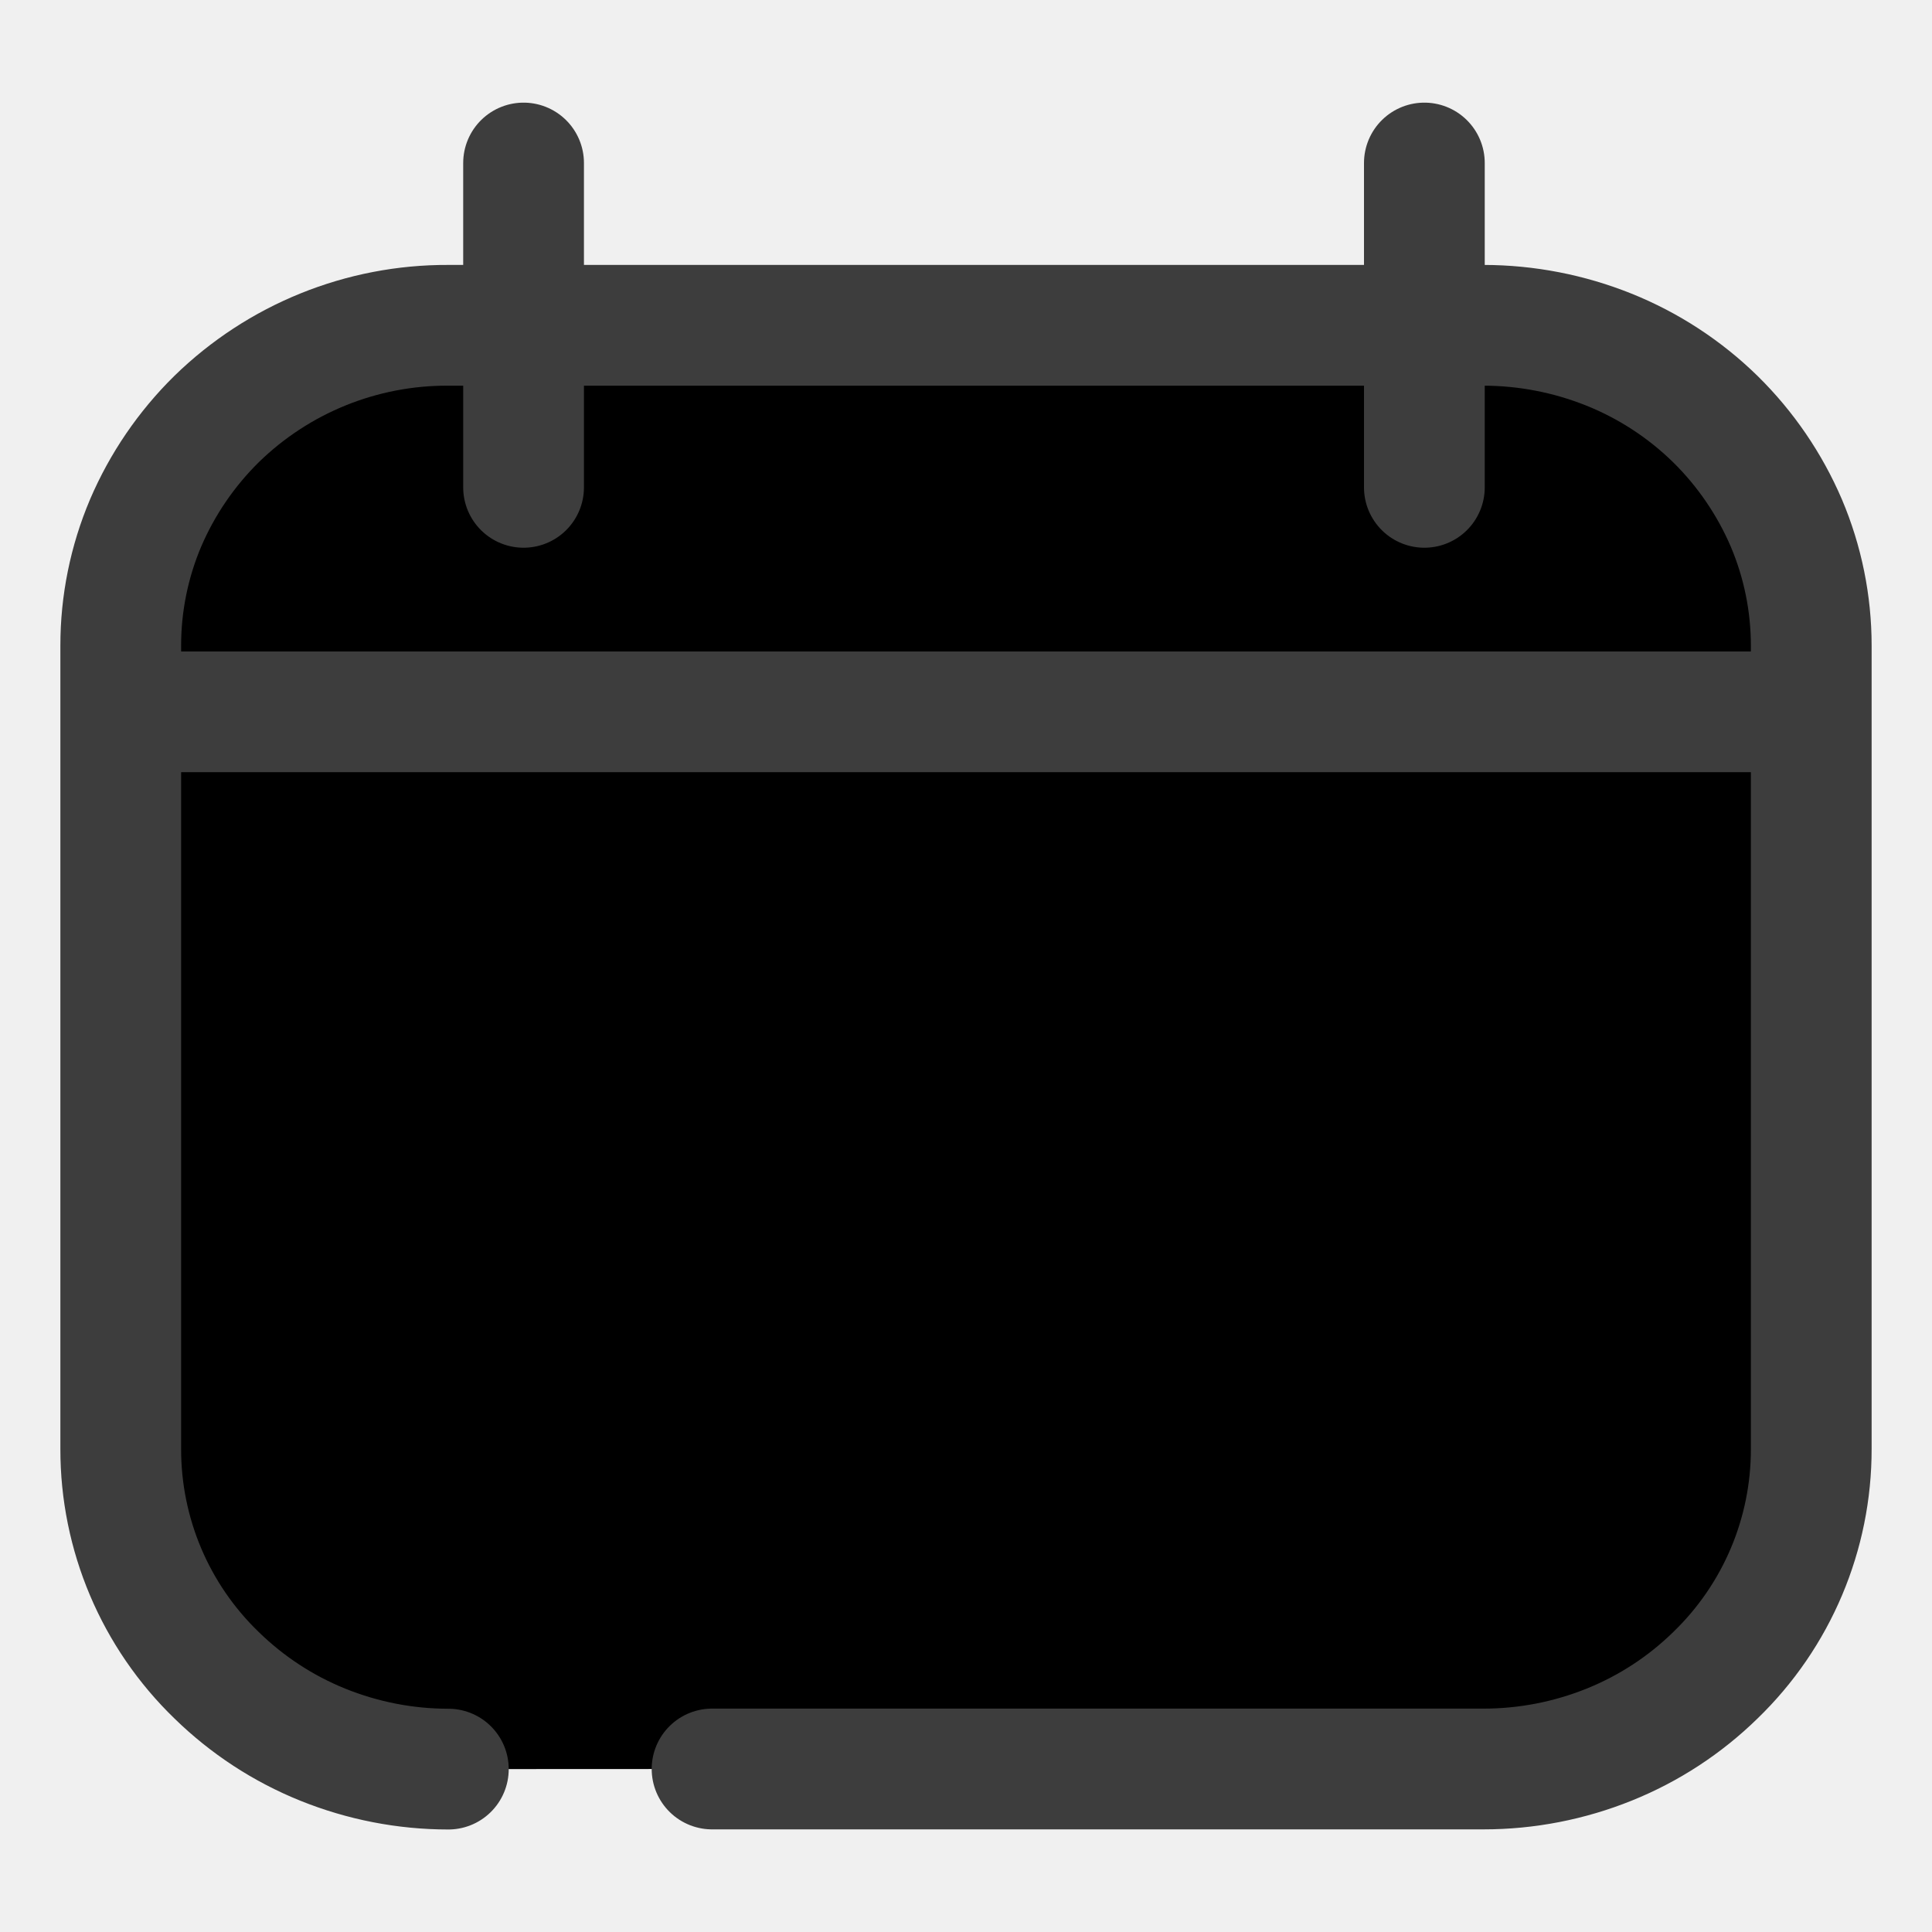
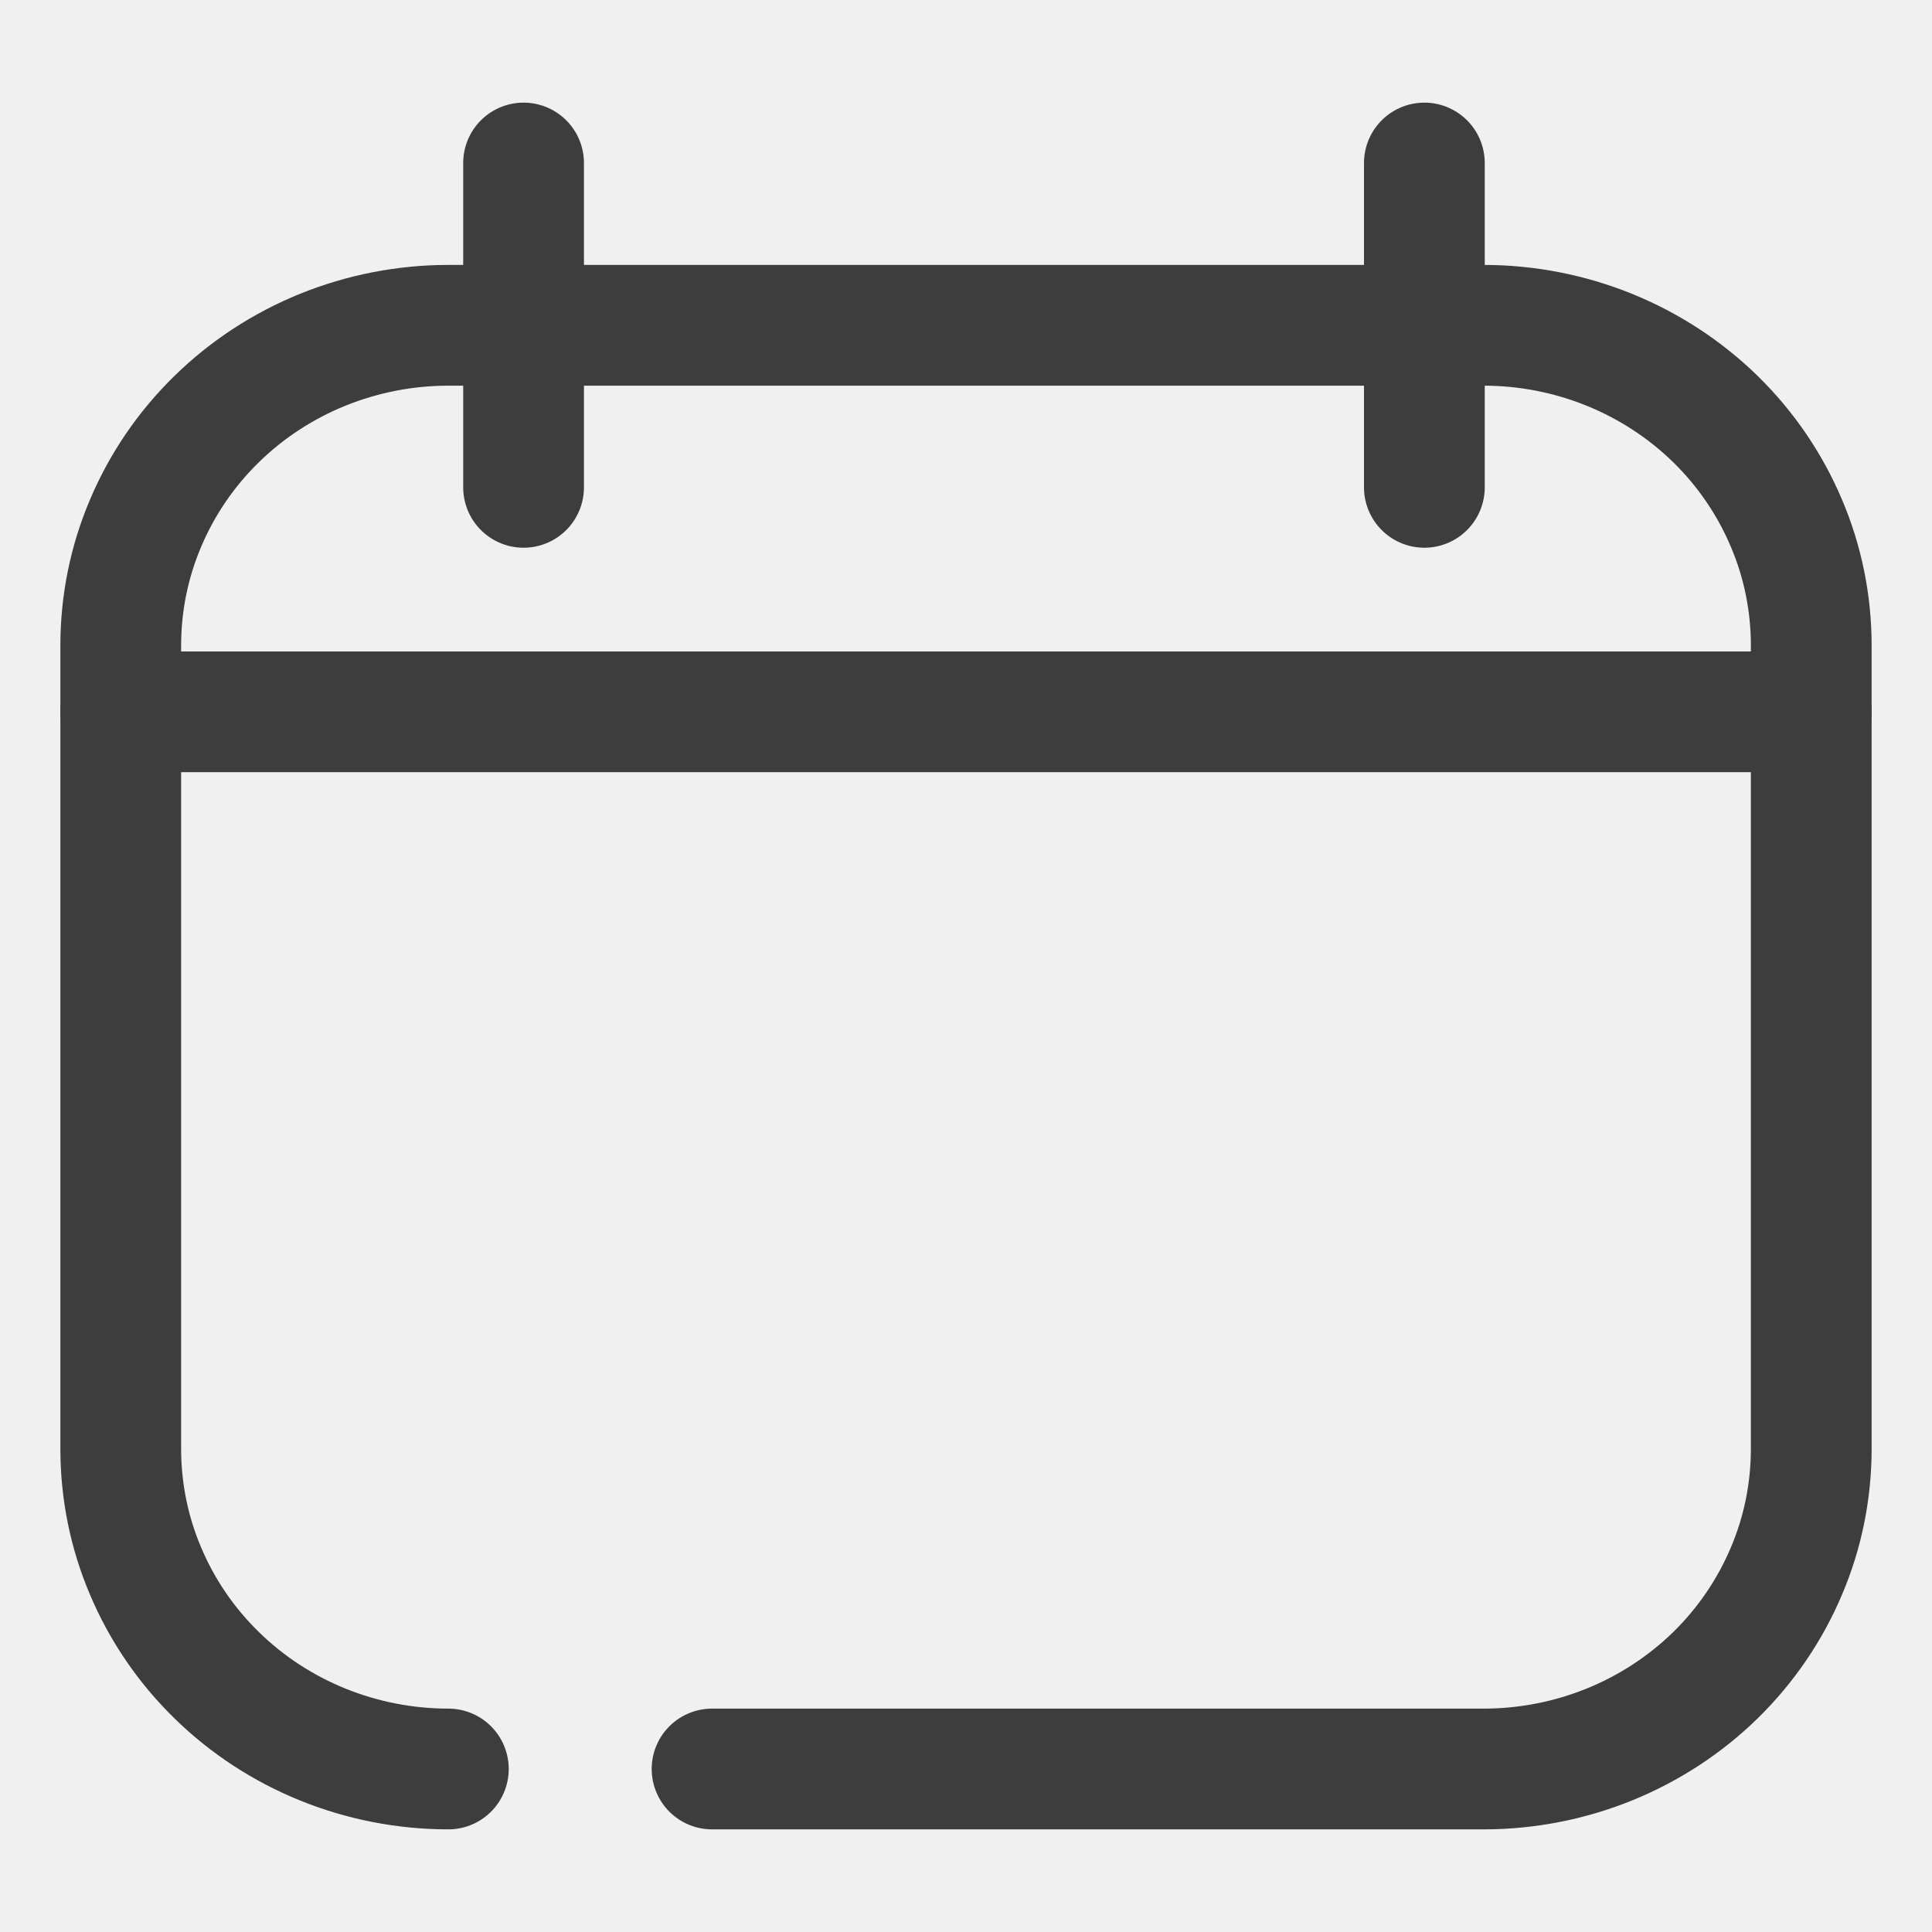
- <svg xmlns="http://www.w3.org/2000/svg" width="16" height="16" fill="currentColor" class="si si-Calendaricons" viewBox="0 0 16 16">
-   <g stroke="#3D3D3D" stroke-linecap="round" stroke-linejoin="round" clip-path="url(#a)">
-     <path d="M5.897 14.65h6.39c.357 0 .71-.069 1.04-.202a2.7 2.7 0 0 0 .88-.575A2.6 2.6 0 0 0 15 11.998V5.346a2.6 2.6 0 0 0-.206-1.014 2.7 2.7 0 0 0-.588-.861 2.7 2.7 0 0 0-.88-.575 2.8 2.8 0 0 0-1.039-.202H3.713a2.73 2.73 0 0 0-1.92.777 2.7 2.7 0 0 0-.587.86A2.6 2.6 0 0 0 1 5.347v6.652a2.6 2.6 0 0 0 .794 1.875c.252.246.55.442.88.575s.682.202 1.039.202v0M1 5.895h14M4.336 1.35v2.686m7.46-2.686v2.686" />
+ <svg xmlns="http://www.w3.org/2000/svg" width="16" height="16" viewBox="0 0 16 16" fill="none">
+   <g clip-path="url(#clip0_4_32)">
+     <path d="M5.897 14.65H12.287C12.644 14.65 12.997 14.581 13.326 14.448C13.655 14.315 13.955 14.119 14.207 13.873C14.458 13.627 14.658 13.334 14.794 13.012C14.931 12.691 15 12.346 15 11.998V5.346C15 4.998 14.931 4.653 14.794 4.332C14.658 4.01 14.458 3.717 14.207 3.471C13.955 3.225 13.655 3.029 13.326 2.896C12.997 2.763 12.644 2.694 12.287 2.694H3.713C3.356 2.694 3.003 2.763 2.674 2.896C2.345 3.029 2.045 3.225 1.794 3.471C1.542 3.717 1.342 4.01 1.206 4.332C1.069 4.653 1 4.998 1 5.346V11.998C1 12.346 1.069 12.691 1.206 13.012C1.342 13.334 1.542 13.627 1.794 13.873C2.045 14.119 2.345 14.315 2.674 14.448C3.003 14.581 3.356 14.65 3.713 14.65V14.65" stroke="#3D3D3D" stroke-linecap="round" stroke-linejoin="round" />
+     <path d="M1 5.895H15M4.336 1.35V4.036M11.796 1.35V4.036" stroke="#3D3D3D" stroke-linecap="round" stroke-linejoin="round" />
  </g>
  <defs>
-     <clipPath id="a">
-       <path d="M0 0h16v16H0z" />
+     <clipPath id="clip0_4_32">
+       <rect width="16" height="16" fill="white" />
    </clipPath>
  </defs>
</svg>
